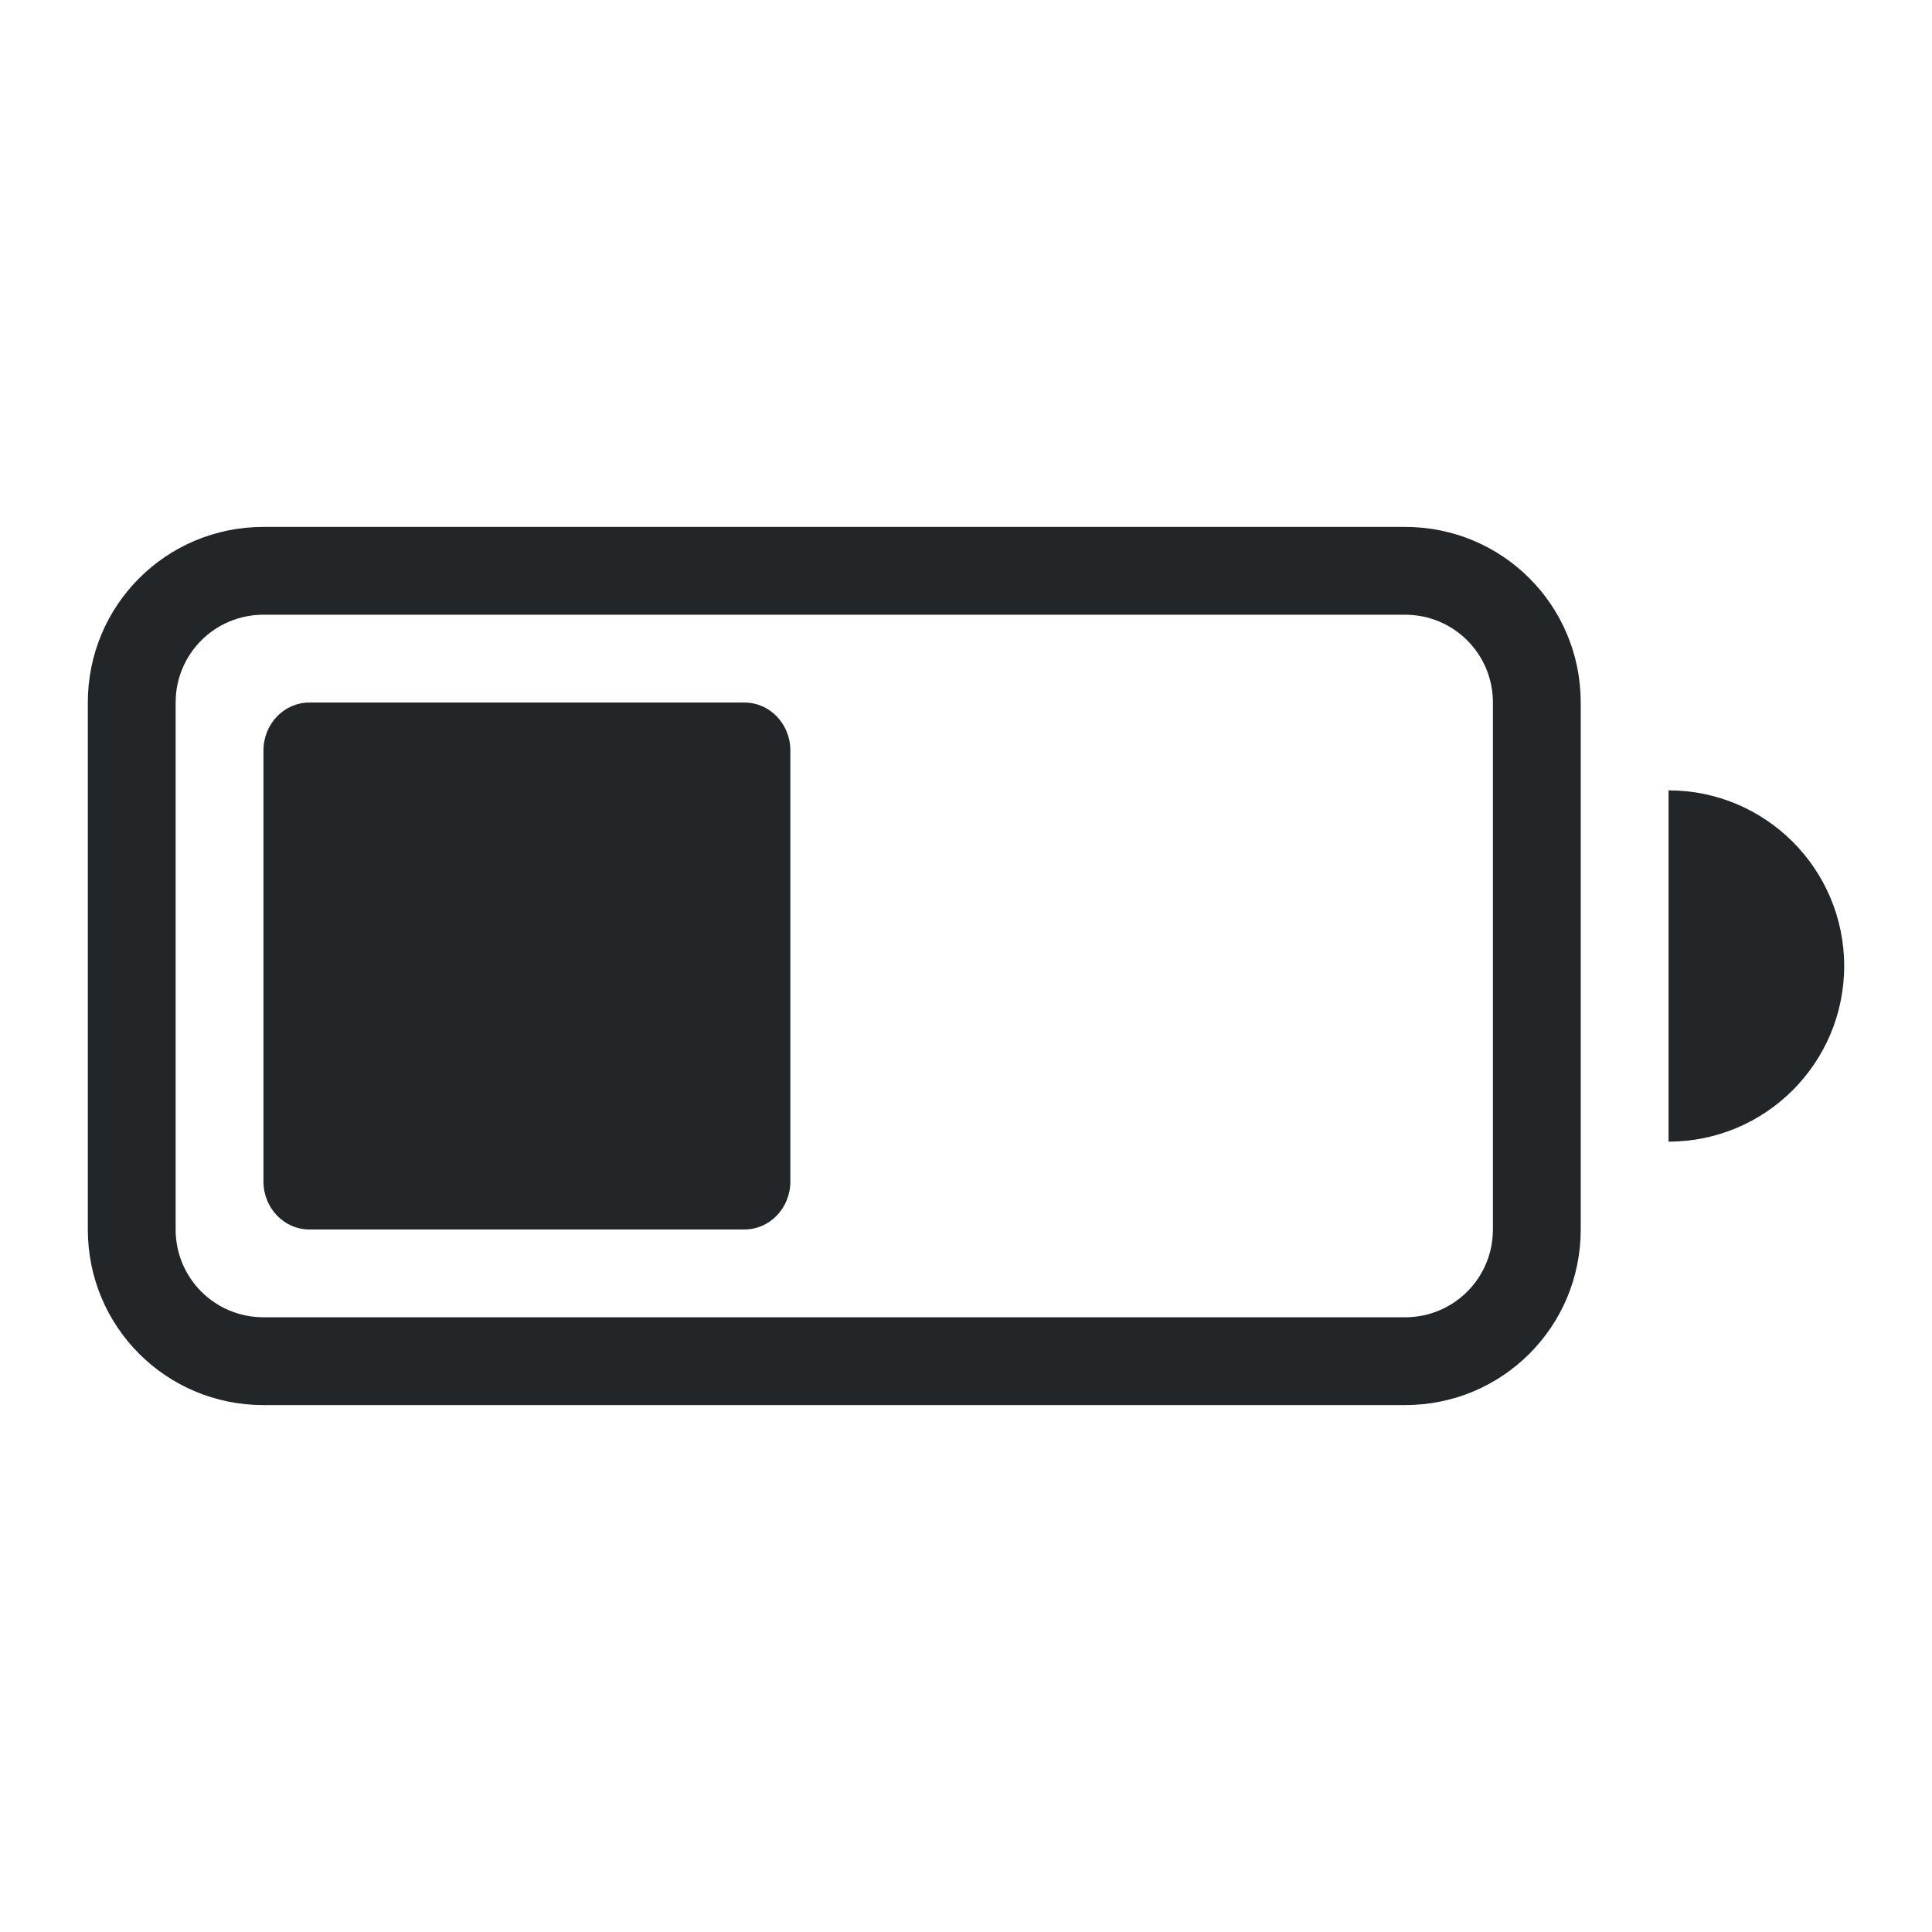
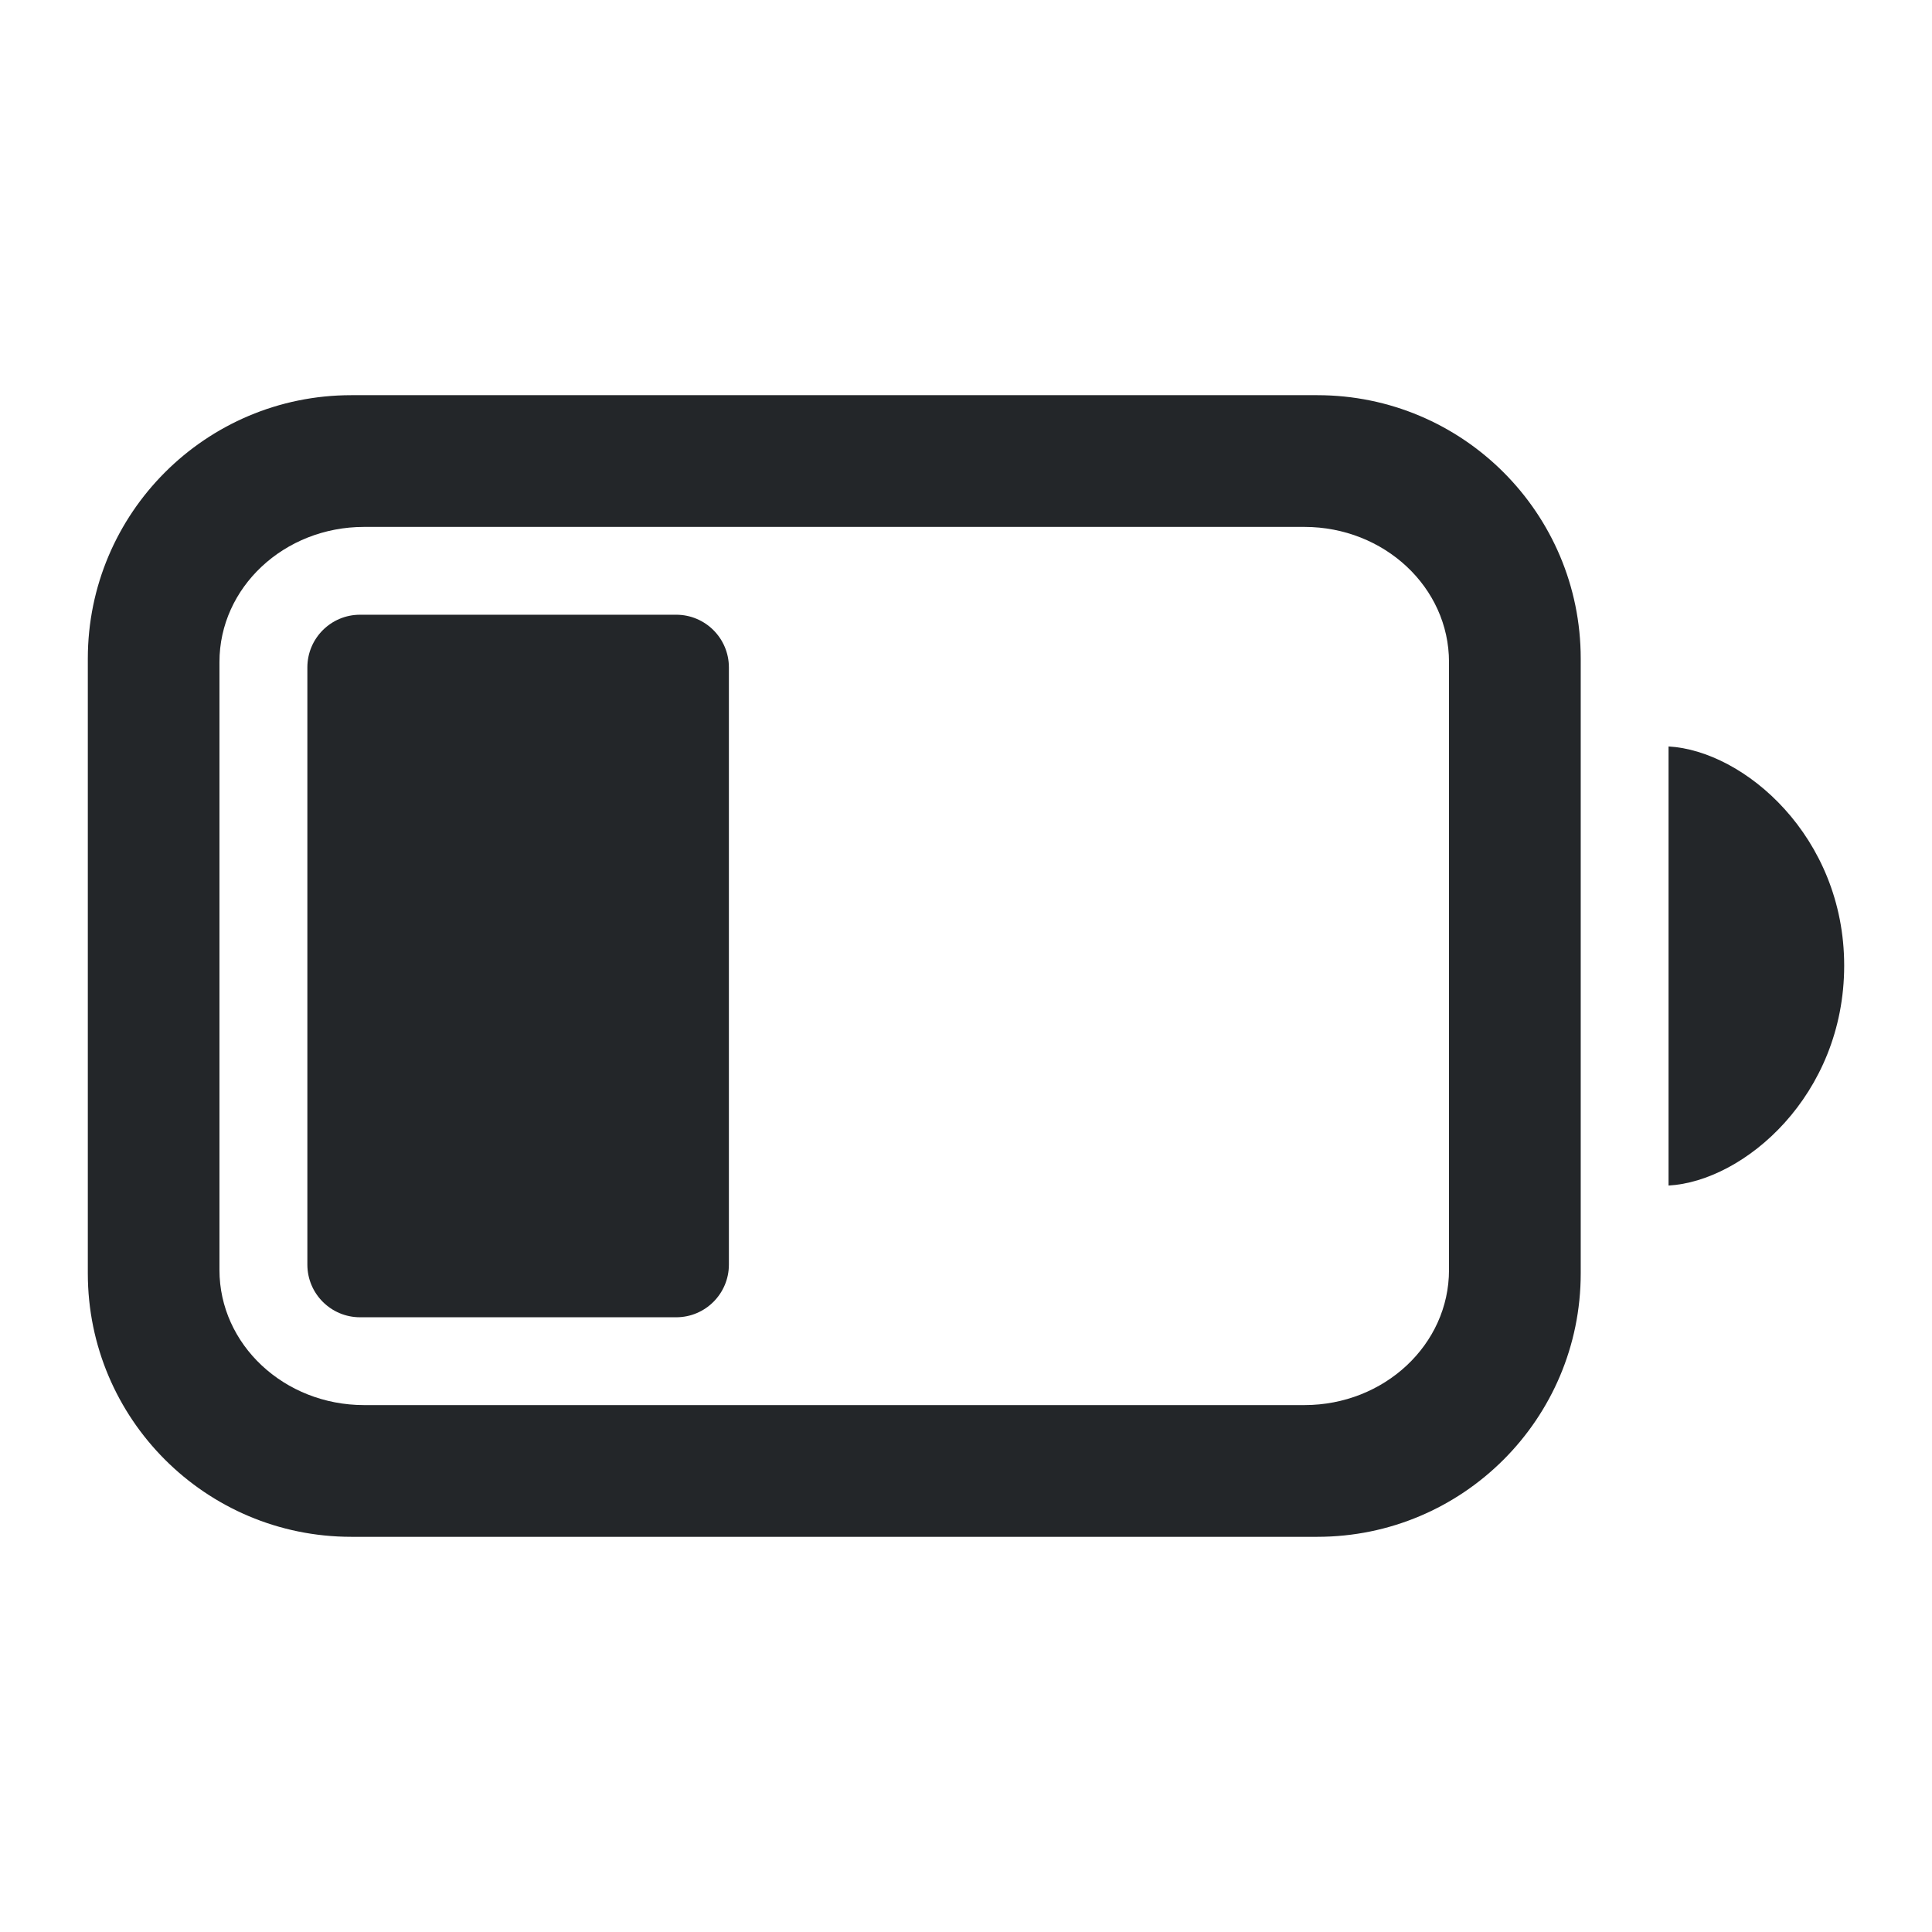
- <svg xmlns="http://www.w3.org/2000/svg" width="22" height="22" version="1.1">
+ <svg xmlns="http://www.w3.org/2000/svg" version="1.1" viewBox="0 0 22 22">
  <defs>
-     <style id="current-color-scheme" type="text/css">
-    .ColorScheme-Text { color:#232629; } .ColorScheme-Highlight { color:#4285f4; }
-   </style>
+     <style id="current-color-scheme" type="text/css">.ColorScheme-Text {
+             color: #232629;
+             }</style>
  </defs>
-   <g transform="translate(1,3)" class="ColorScheme-Text" fill="currentColor">
-     <rect x="2" y="5" width="6" height="6" rx=".522" ry=".546" />
-     <path d="m2 3c-1.108 0-2 0.892-2 2v6c0 1.108 0.892 2 2 2h13c1.108 0 2-0.892 2-2v-6c0-1.108-0.892-2-2-2zm0 1h13c0.554 0 1 0.446 1 1v6c0 0.554-0.446 1-1 1h-13c-0.554 0-1-0.446-1-1v-6c0-0.554 0.446-1 1-1zm16 2v4a2 2 0 0 0 2-2 2 2 0 0 0-2-2z" />
-   </g>
+   <path class="ColorScheme-Text" d="m4 4.5c-1.657 0-3 1.343-3 3v7c0 1.657 1.343 3 3 3h11c1.657 0 3-1.343 3-3v-7c0-1.657-1.343-3-3-3zm0.146 1.5h10.707c0.91 2.96e-4 1.647 0.689 1.647 1.539v6.922c3.55e-4 0.85-0.737 1.539-1.647 1.539h-10.707c-0.91-2.96e-4 -1.647-0.689-1.647-1.539v-6.922c-3.56e-4 -0.85 0.737-1.539 1.647-1.539z" style="fill:currentColor" />
+   <path class="ColorScheme-Text" d="m19 13.5c0.86-0.048 2-1.025 2-2.505 0-1.47-1.14-2.447-2-2.495z" style="fill:currentColor" />
+   <rect class="ColorScheme-Text" x="3.5" y="7" width="4.8" height="8" ry=".6" style="fill:currentColor" />
</svg>
